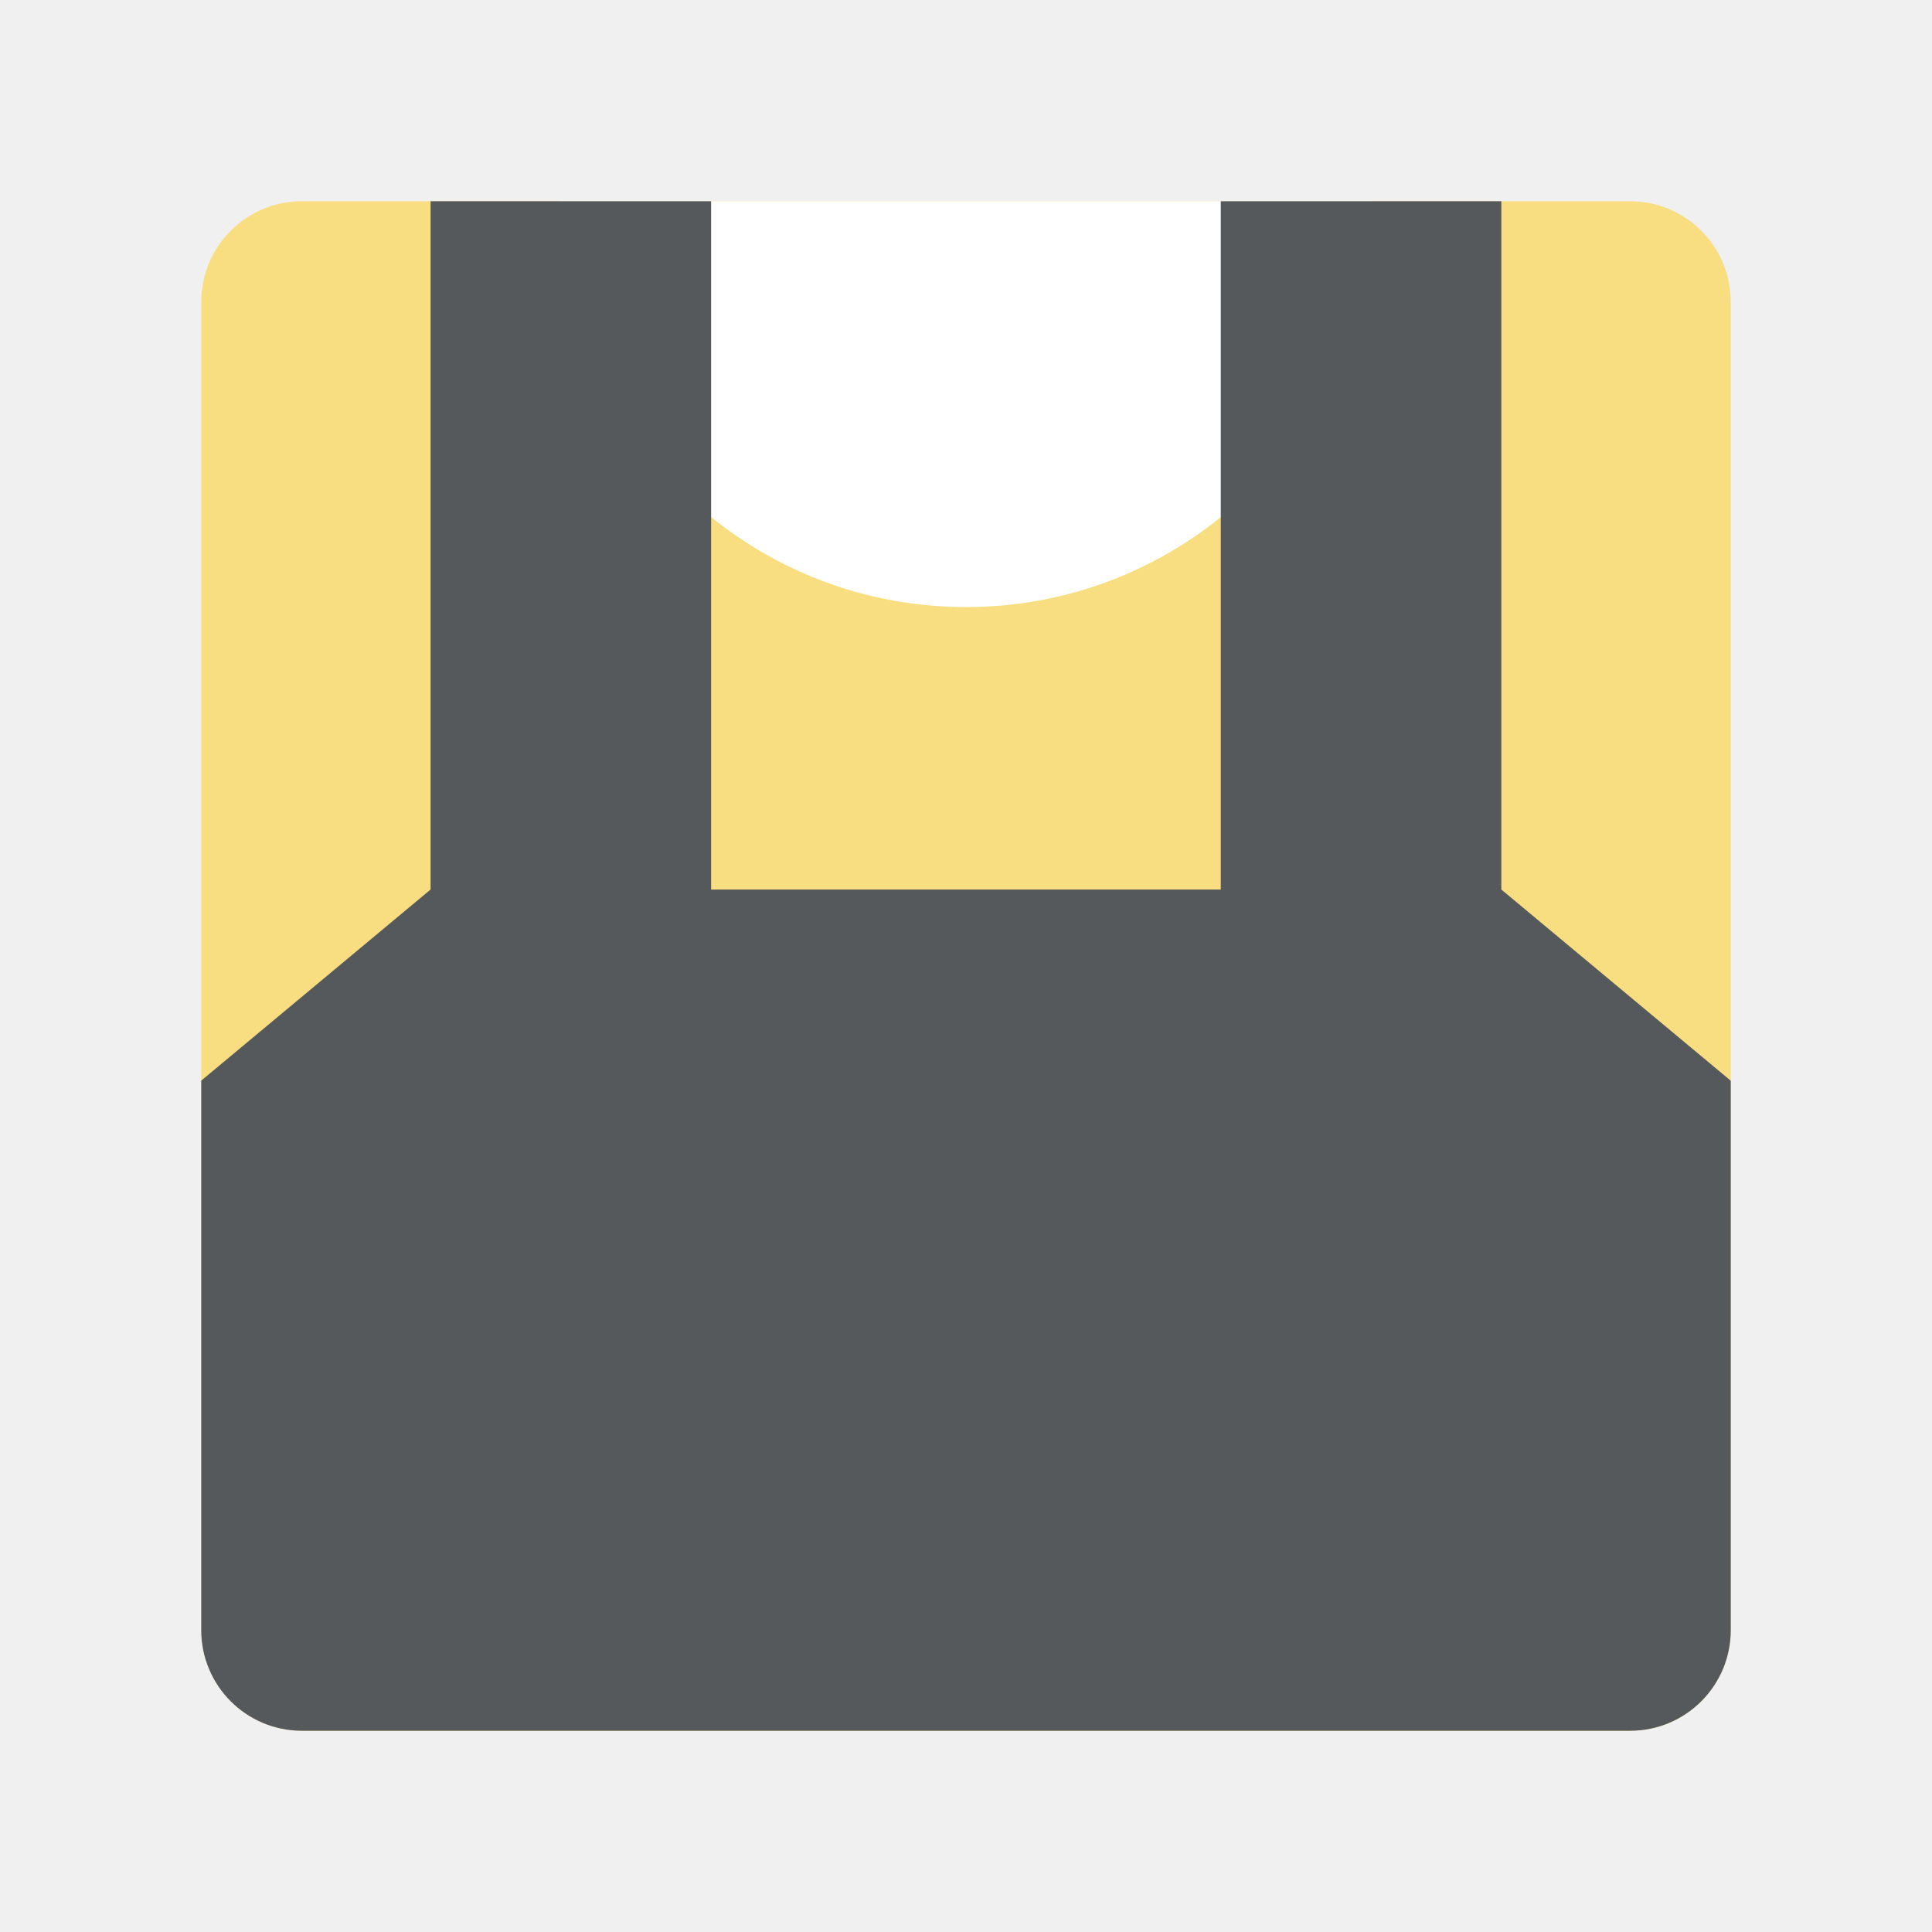
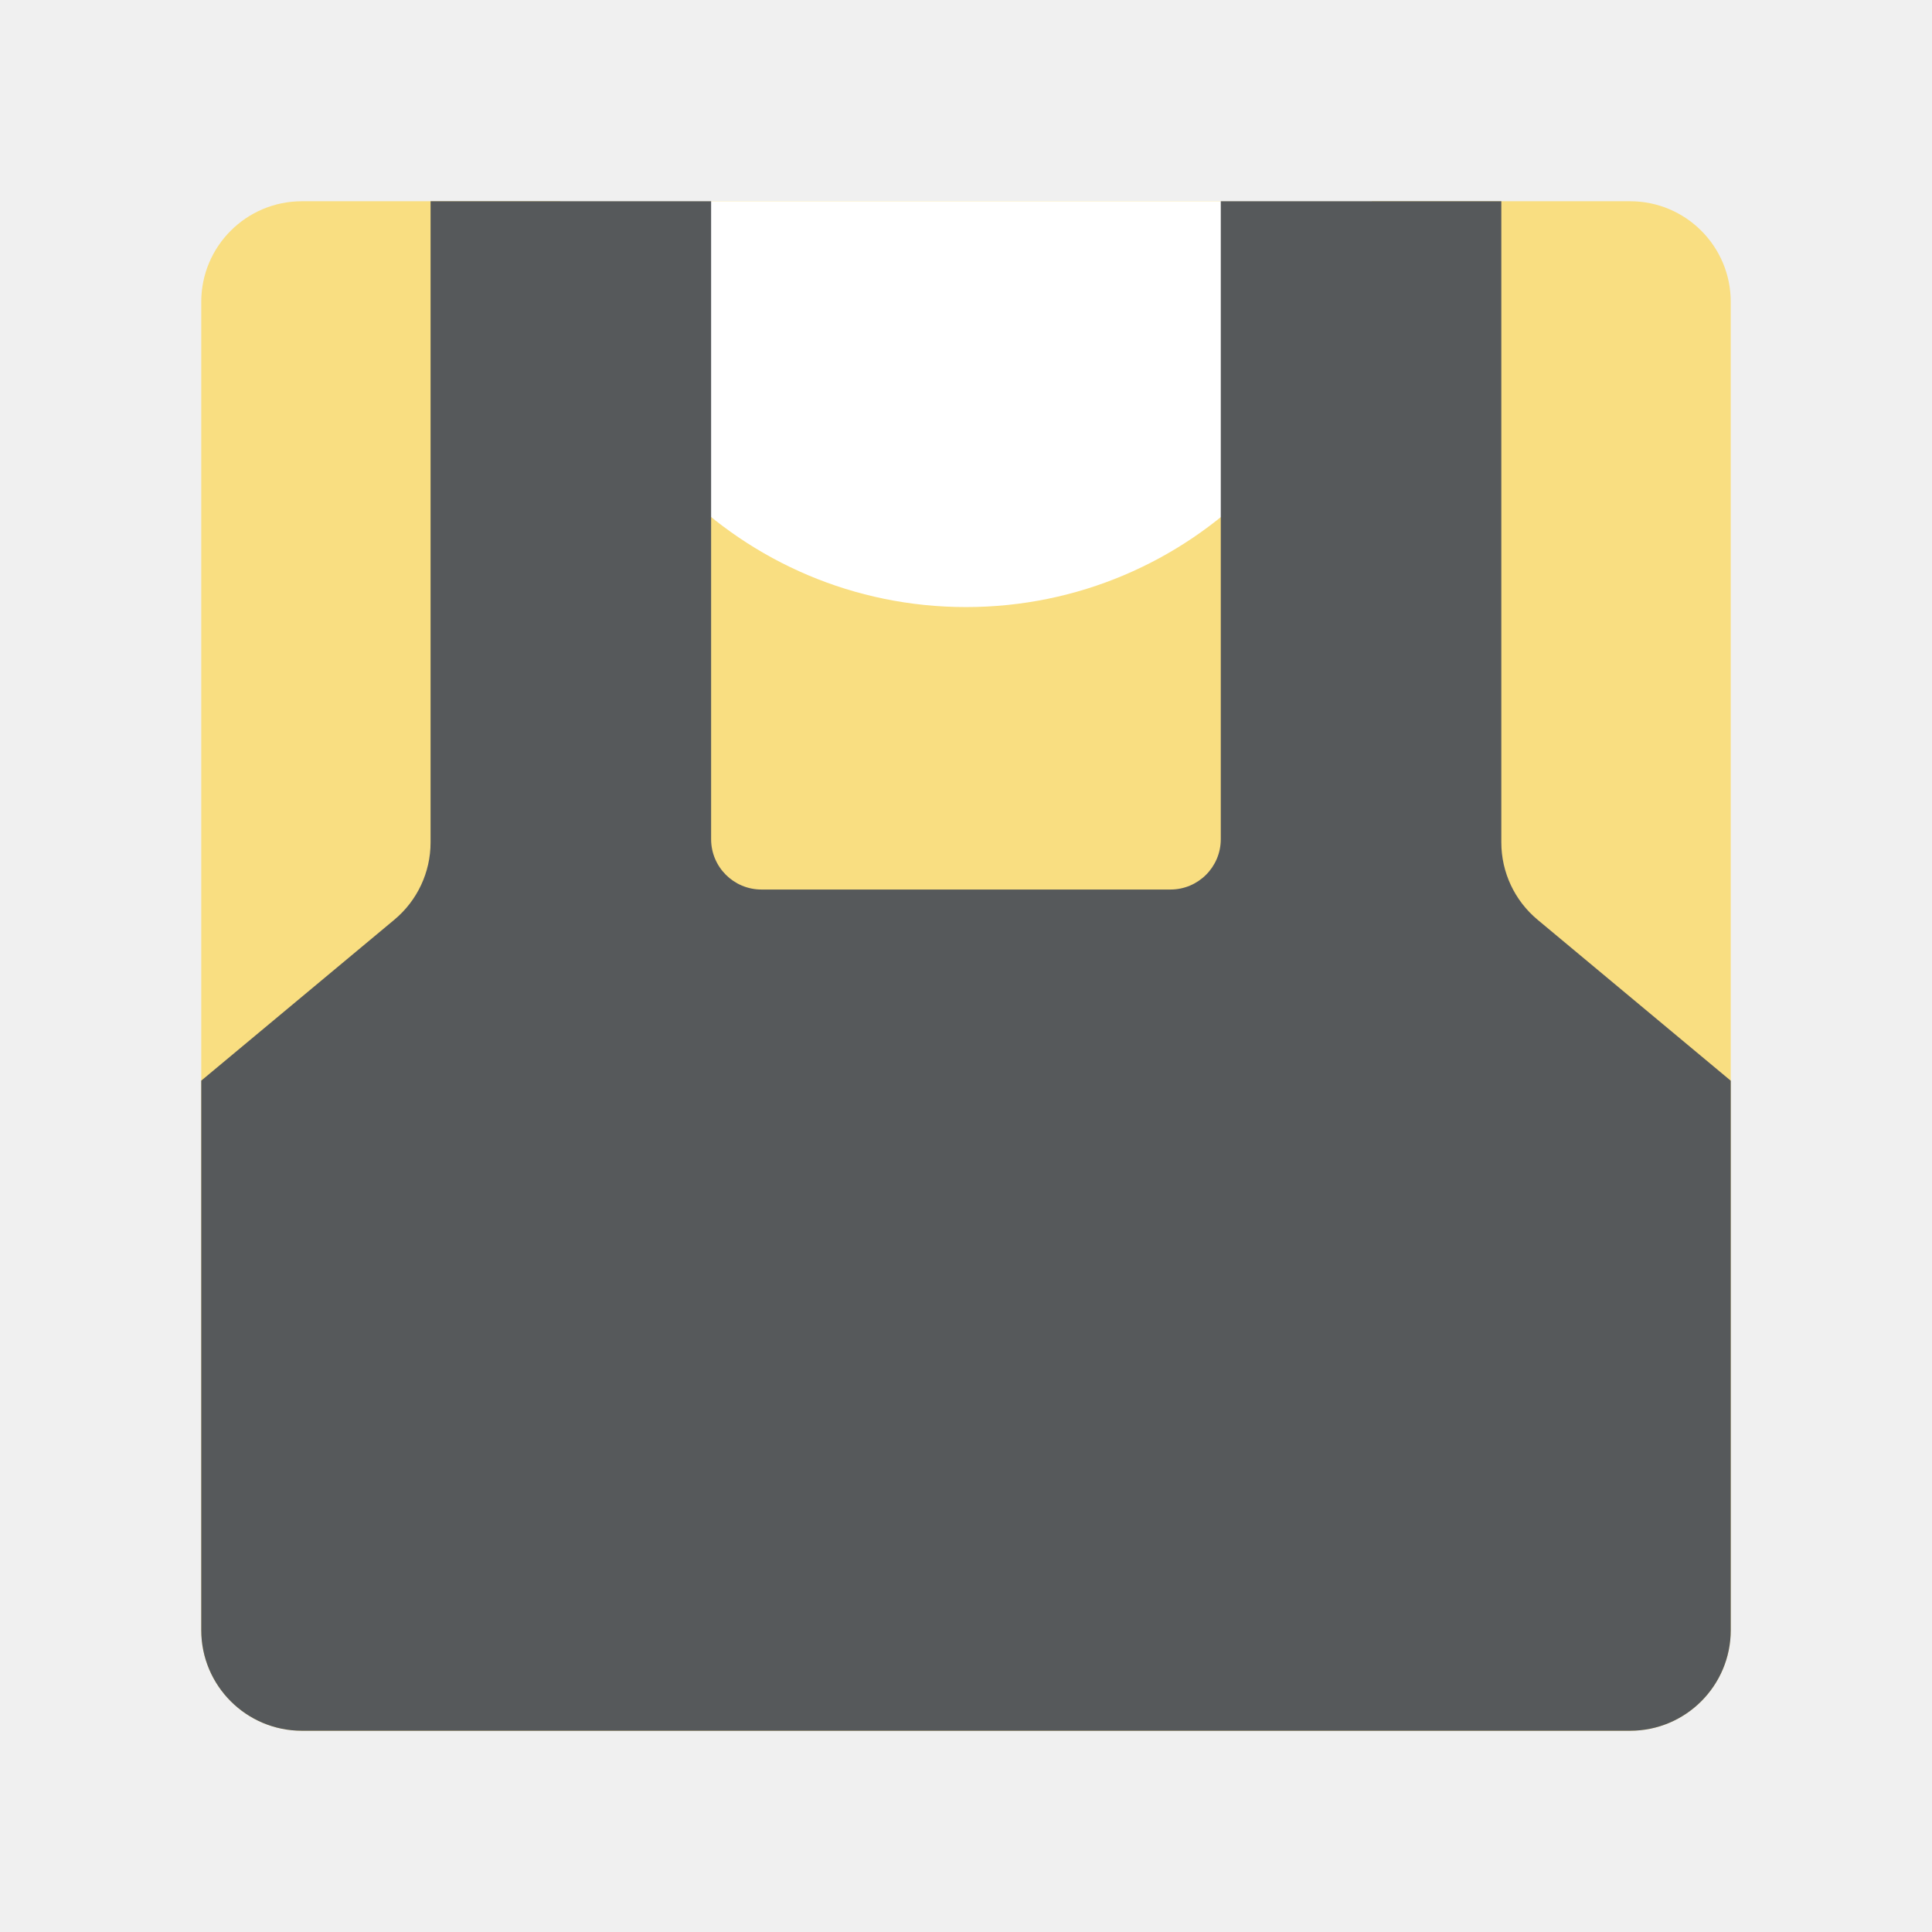
- <svg xmlns="http://www.w3.org/2000/svg" id="uuid-736c29dd-9802-4d32-bef2-a8906cd4758a" width="192" height="192" viewBox="0 0 192 192">
+ <svg xmlns="http://www.w3.org/2000/svg" id="uuid-2da522ac-9148-4002-a473-ed59b793c6b6" width="192" height="192" viewBox="0 0 192 192">
  <defs>
-     <clipPath id="uuid-9fc975bc-c072-413b-a7c1-c1a82e3fa01e">
+     <clipPath id="uuid-e4eab435-fd6f-416d-a323-94e56ba642b8">
      <rect x="20" y="20" width="152" height="152" rx="10" ry="10" fill="none" stroke-width="0" />
    </clipPath>
  </defs>
-   <g id="uuid-996d9e39-205d-4331-b107-b9366c25d290">
-     <g id="uuid-3a738825-32bc-4099-9ef7-3a101900c34e">
-       <g clip-path="url(#uuid-9fc975bc-c072-413b-a7c1-c1a82e3fa01e)">
+   <g id="uuid-8e5691e4-1aed-4a57-a714-c159a0112bc5">
+     <g id="uuid-98dd376d-594f-43cb-91bc-f20f569907ed">
+       <g clip-path="url(#uuid-e4eab435-fd6f-416d-a323-94e56ba642b8)">
        <rect x="20" y="20" width="152" height="152" rx="10" ry="10" fill="#f9de81" stroke-width="0" />
        <path d="m136.33,20c0,22.28-18.06,40.33-40.33,40.33s-40.33-18.06-40.33-40.33h80.67Z" fill="#fff" fill-rule="evenodd" stroke-width="0" />
-         <path d="m20,107.4v64.6h152v-64.6l-22.8-19V20h-27.88v68.4h-50.65V20h-27.88s0,68.4,0,68.4l-22.8,19Z" fill="#56595b" fill-rule="evenodd" stroke-width="0" />
+         <path d="m20,107.4v64.6h152v-64.6l-19.2-16c-2.28-1.9-3.6-4.71-3.6-7.68V20h-27.88v63.4c0,2.76-2.24,5-5,5h-40.65c-2.76,0-5-2.24-5-5V20h-27.88s0,63.72,0,63.72c0,2.97-1.32,5.78-3.6,7.68l-19.2,16Z" fill="#56595b" fill-rule="evenodd" stroke-width="0" />
      </g>
    </g>
  </g>
</svg>
